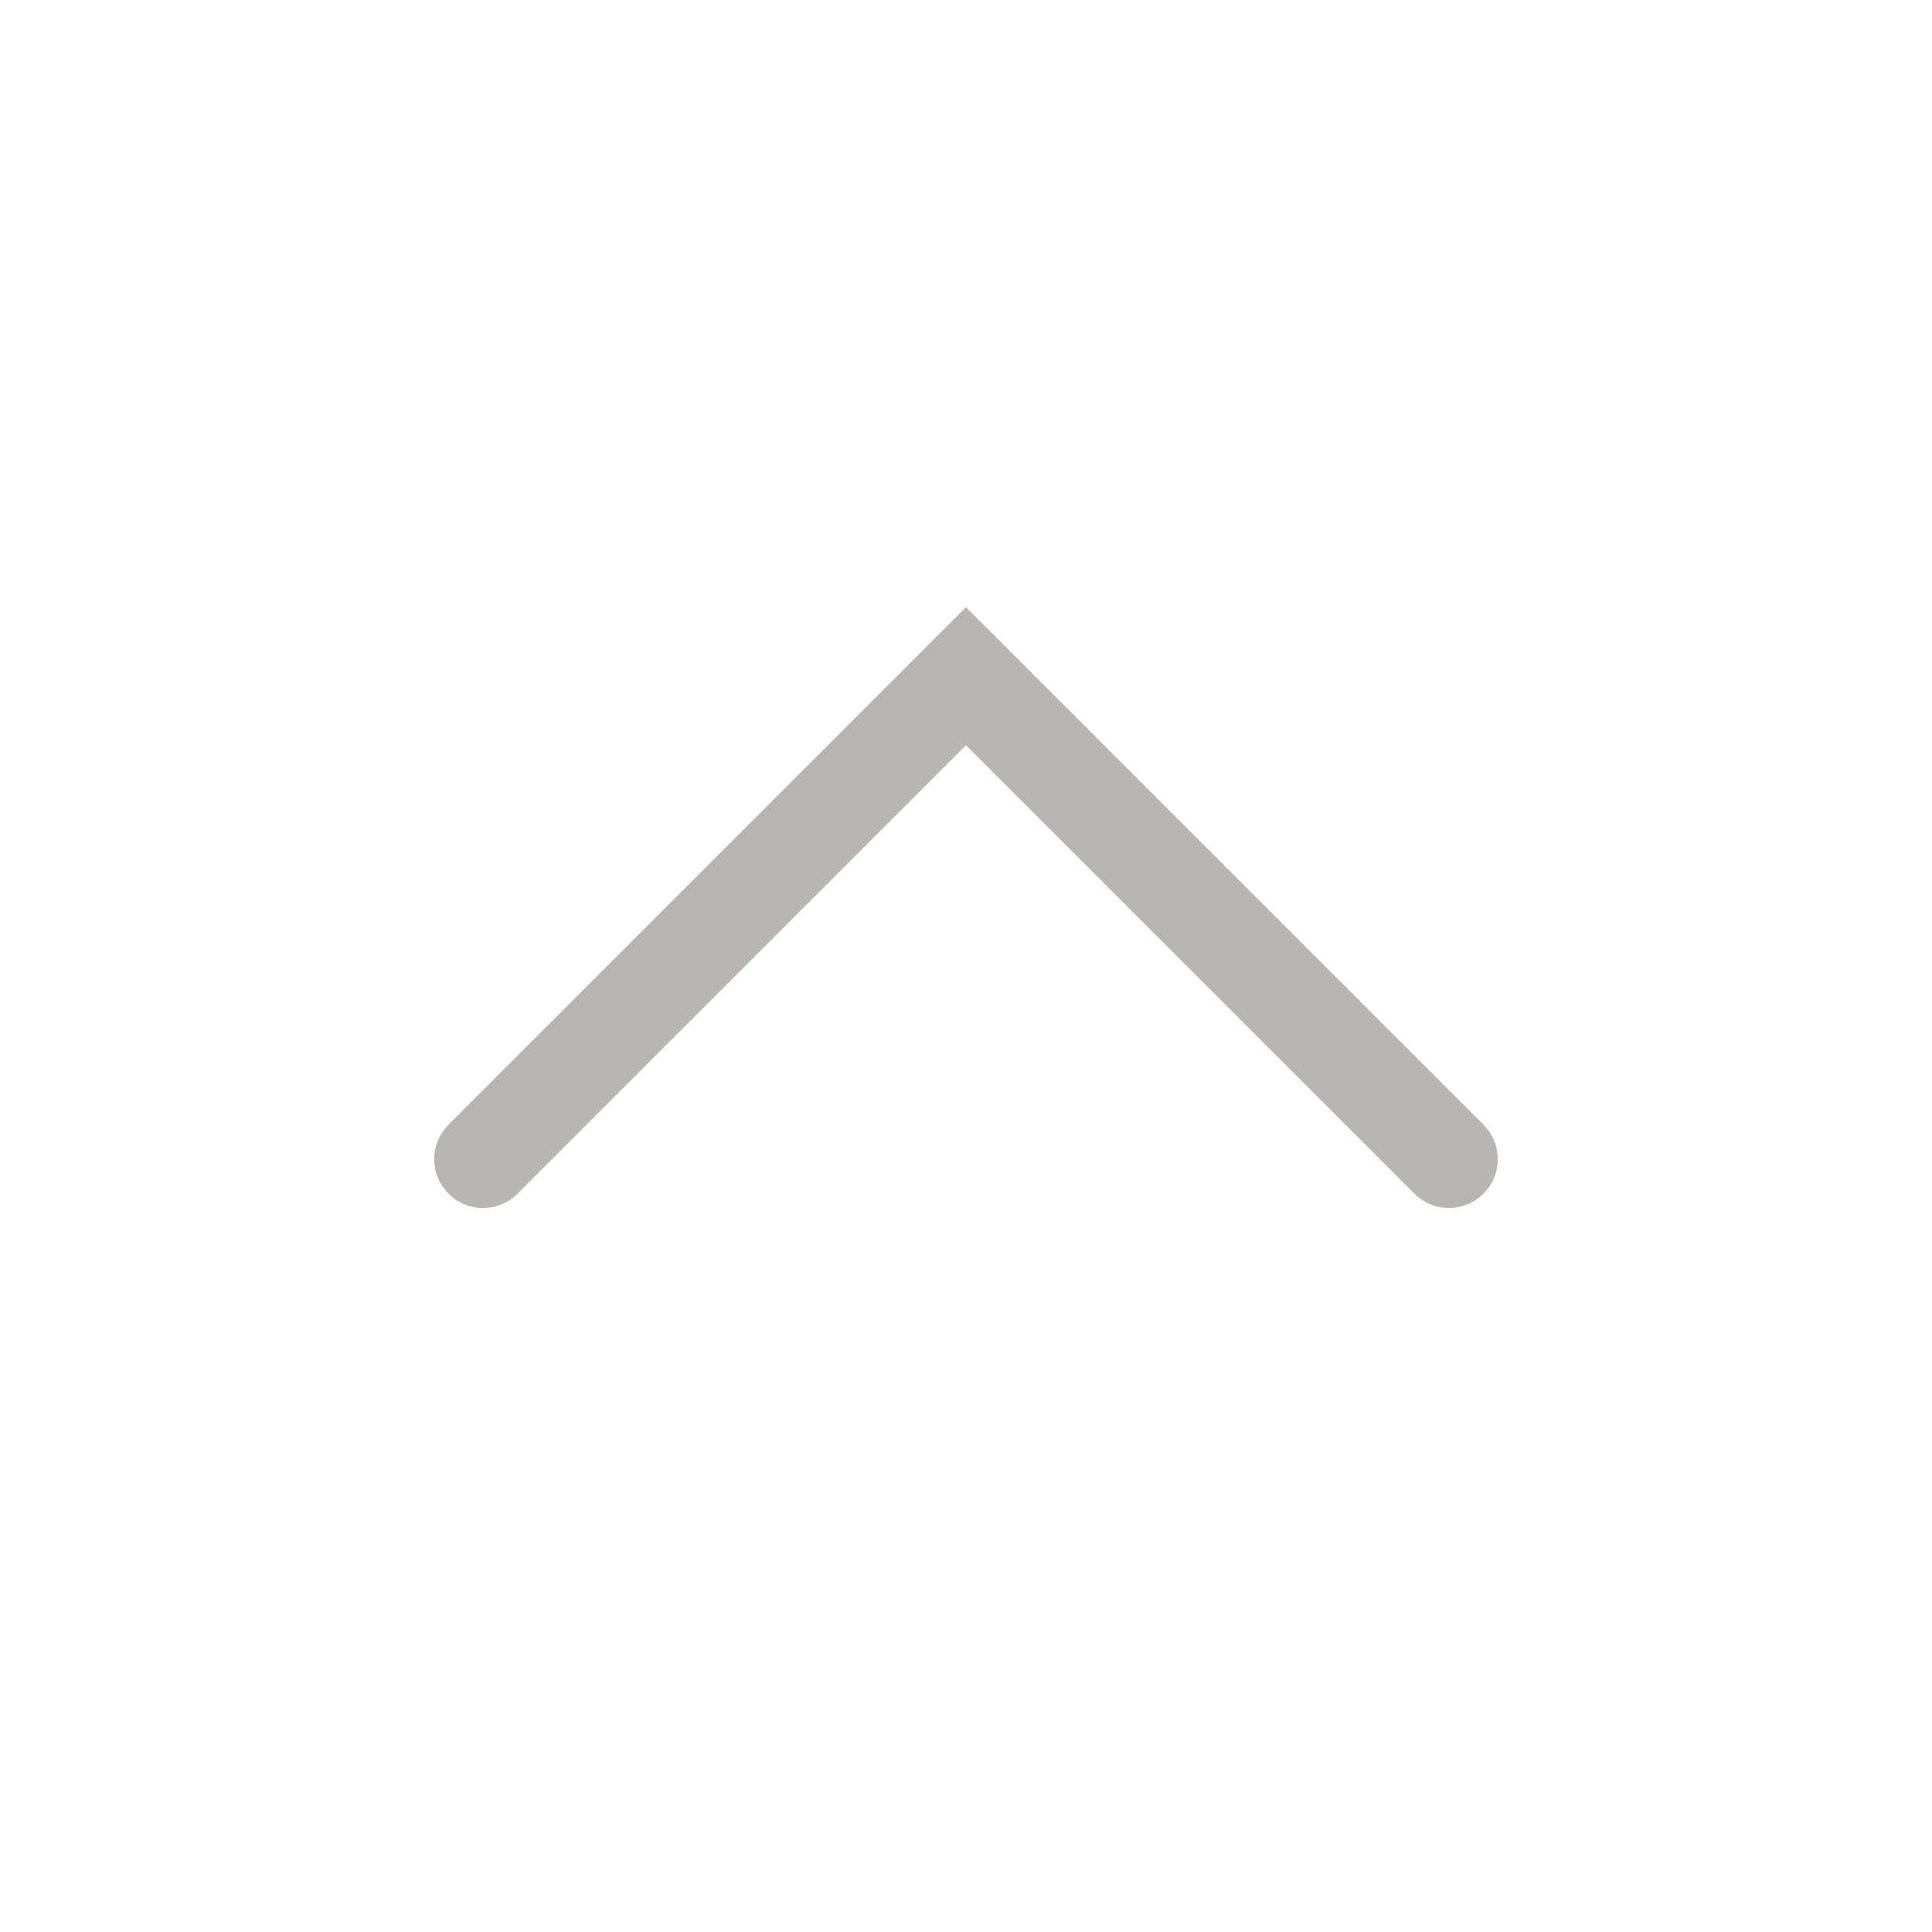
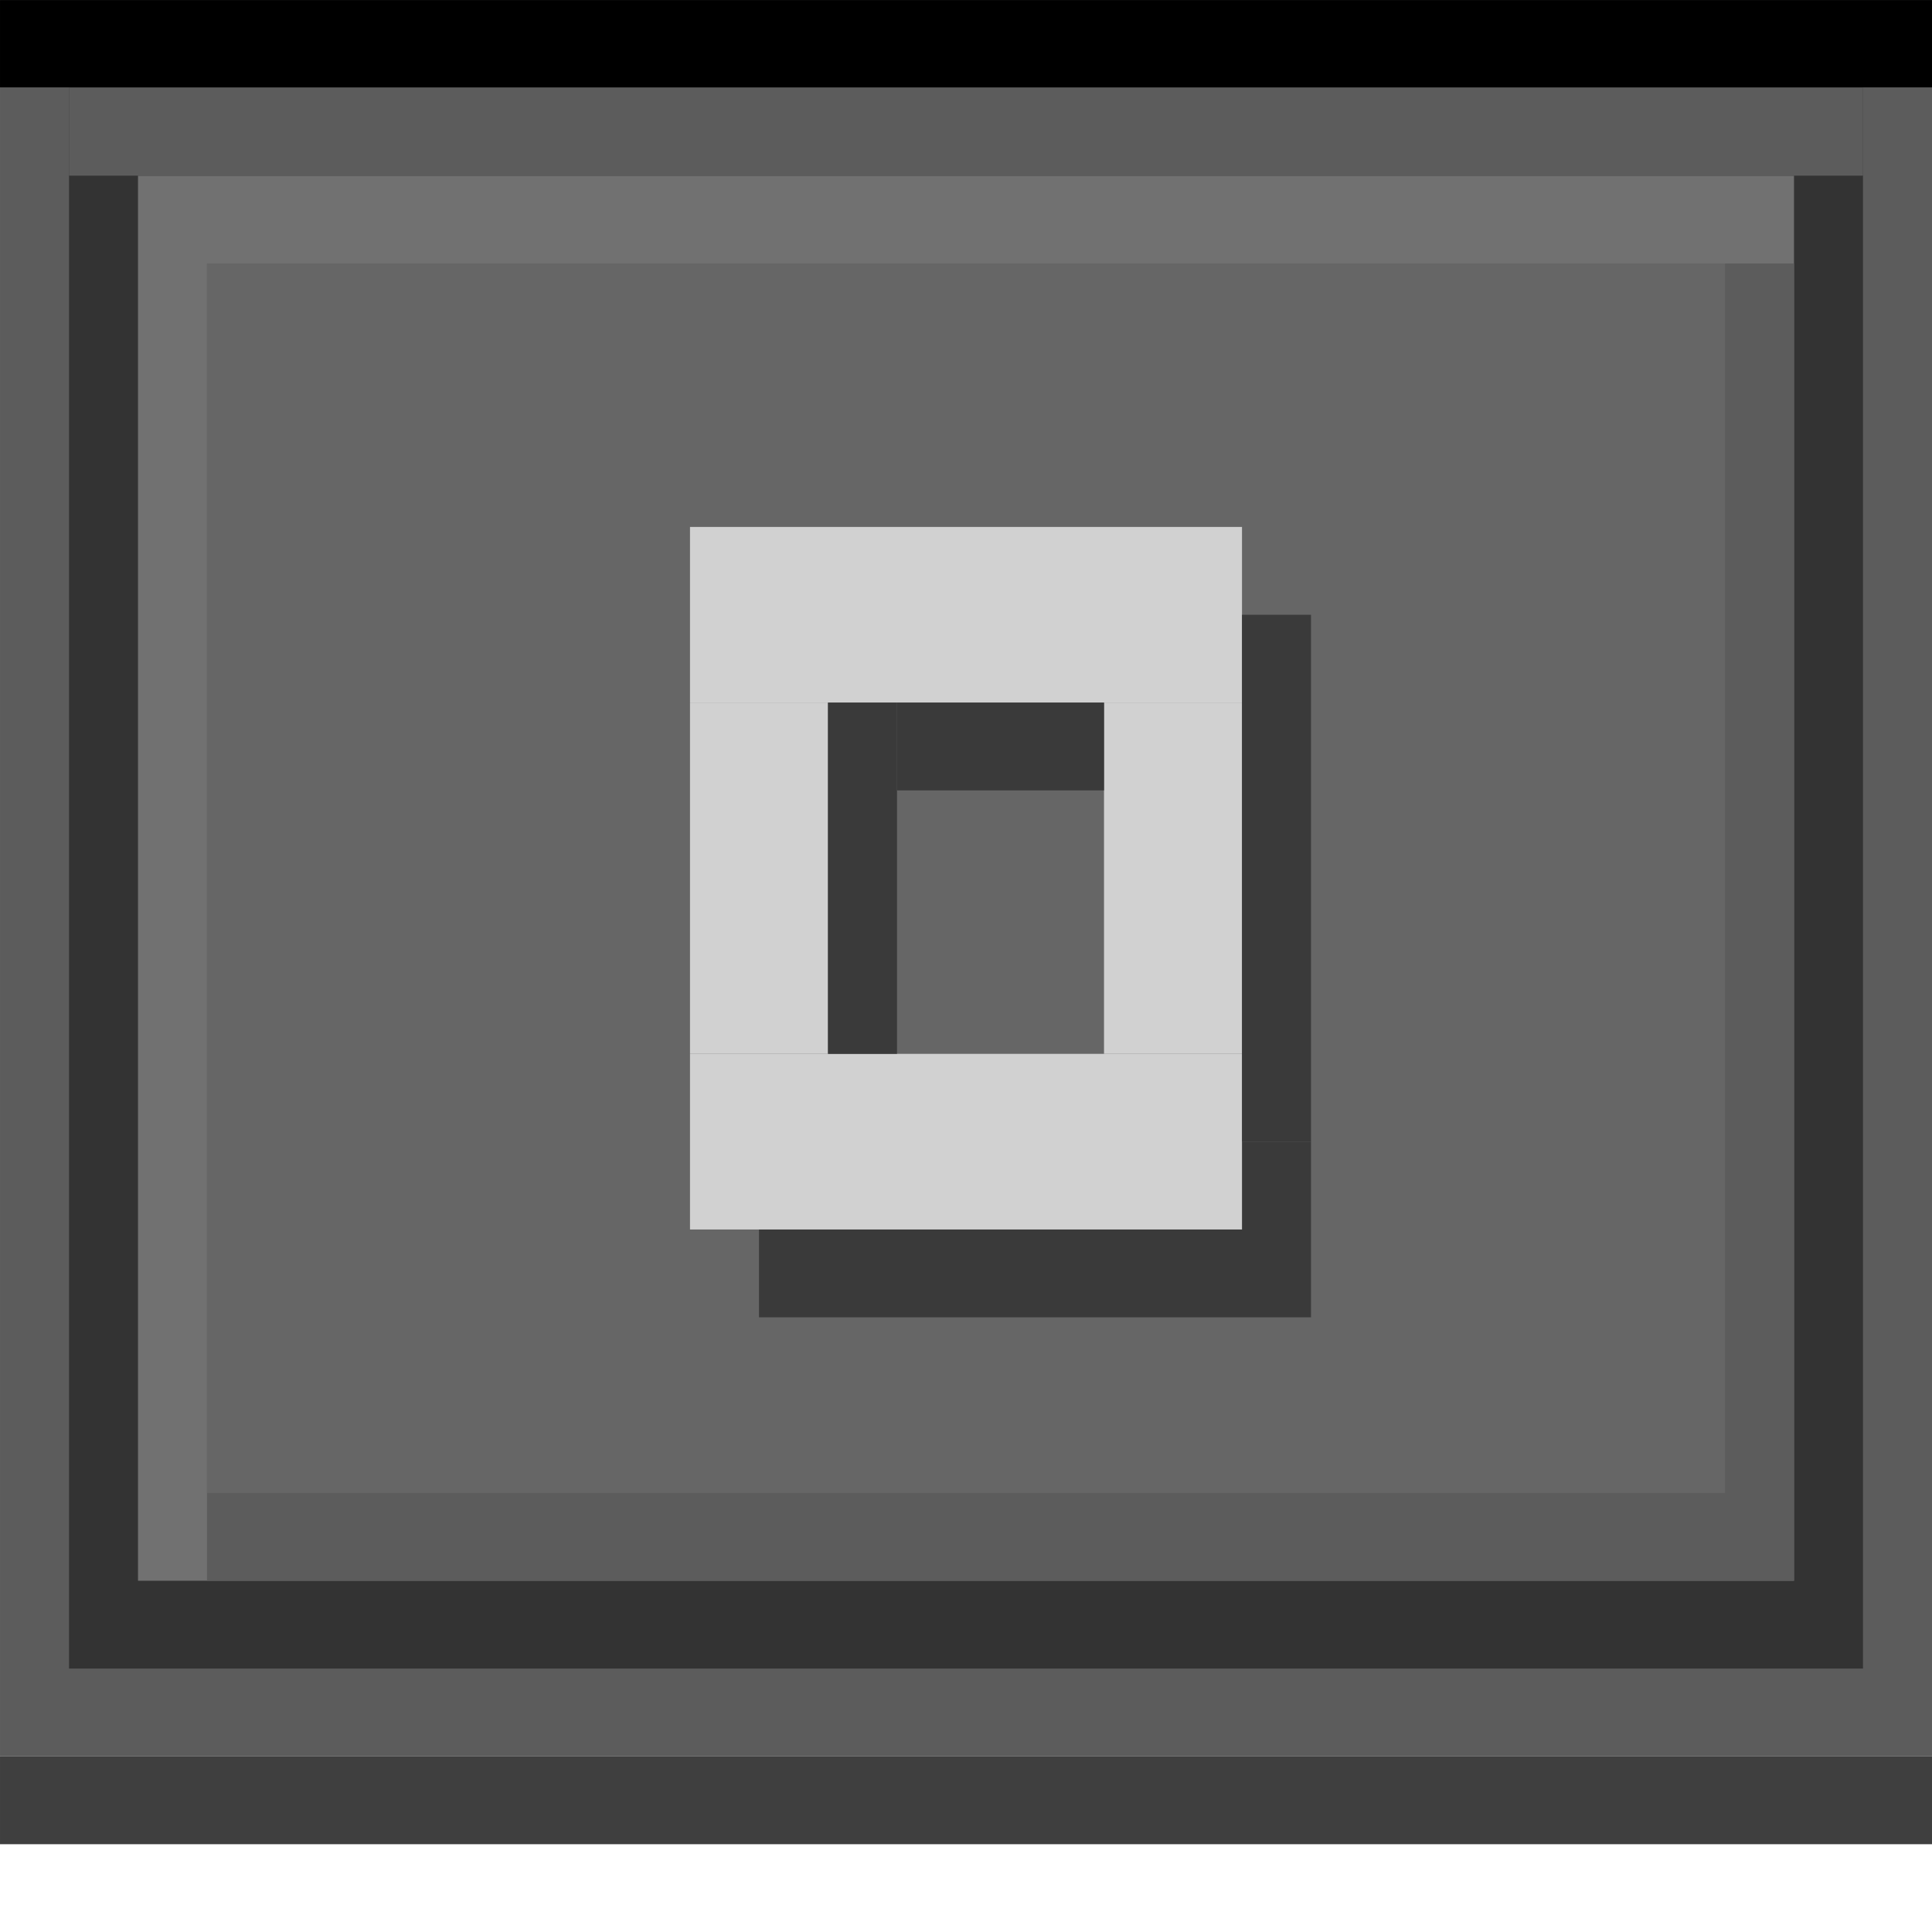
<svg xmlns="http://www.w3.org/2000/svg" viewBox="0 0 50 50" version="1.2" baseProfile="tiny">
  <defs>
</defs>
  <g fill="none" stroke="black" stroke-width="1" fill-rule="evenodd" stroke-linecap="square" stroke-linejoin="bevel">
-     <g fill="none" stroke="#000000" stroke-opacity="1" stroke-width="1" stroke-linecap="square" stroke-linejoin="bevel" transform="matrix(1,0,0,1,0,0)" font-family="Sans Serif" font-size="9" font-weight="400" font-style="normal">
+     <g fill="none" stroke="#000000" stroke-opacity="1" stroke-width="1" stroke-linecap="square" stroke-linejoin="bevel" transform="matrix(1,0,0,1,0,0)" font-family="Noto Sans" font-size="10" font-weight="400" font-style="normal">
</g>
-     <g fill="none" stroke="#b9b5b0" stroke-opacity="1" stroke-width="1.01" stroke-linecap="round" stroke-linejoin="miter" stroke-miterlimit="2" transform="matrix(2.5,0,0,2.5,2.5,2.5)" font-family="Sans Serif" font-size="9" font-weight="400" font-style="normal">
-       <polyline fill="none" vector-effect="none" points="4,11 9,6 14,11 " />
+     <g fill="#000000" fill-opacity="1" stroke="none" transform="matrix(1.78571,0,0,2.27273,126.157,-680.091)" font-family="Noto Sans" font-size="10" font-weight="400" font-style="normal">
+       <rect x="-70.648" y="299.24" width="28" height="1" />
    </g>
-     <g fill="none" stroke="#000000" stroke-opacity="1" stroke-width="1" stroke-linecap="square" stroke-linejoin="bevel" transform="matrix(1,0,0,1,0,0)" font-family="Sans Serif" font-size="9" font-weight="400" font-style="normal">
+     <g fill="#5c5c5c" fill-opacity="1" stroke="none" transform="matrix(1.78571,0,0,2.27273,126.157,-680.091)" font-family="Noto Sans" font-size="10" font-weight="400" font-style="normal">
+       <rect x="-70.648" y="300.24" width="28" height="19" />
+     </g>
+     <g fill="#3f3f3f" fill-opacity="1" stroke="none" transform="matrix(1.78571,0,0,2.27273,126.157,-680.091)" font-family="Noto Sans" font-size="10" font-weight="400" font-style="normal">
+       <rect x="-70.648" y="319.24" width="28" height="1" />
+     </g>
+     <g fill="#333333" fill-opacity="1" stroke="none" transform="matrix(1.78571,0,0,2.27273,126.157,-680.091)" font-family="Noto Sans" font-size="10" font-weight="400" font-style="normal">
+       <rect x="-69.648" y="300.24" width="26" height="18" />
+     </g>
+     <g fill="#717171" fill-opacity="1" stroke="none" transform="matrix(1.78571,0,0,2.27273,126.157,-680.091)" font-family="Noto Sans" font-size="10" font-weight="400" font-style="normal">
+       <rect x="-68.648" y="301.24" width="24" height="16" />
+     </g>
+     <g fill="#5c5c5c" fill-opacity="1" stroke="none" transform="matrix(1.78571,0,0,2.27273,126.157,-680.091)" font-family="Noto Sans" font-size="10" font-weight="400" font-style="normal">
+       <rect x="-69.648" y="300.24" width="26" height="1" />
+     </g>
+     <g fill="#5c5c5c" fill-opacity="1" stroke="none" transform="matrix(1.78571,0,0,2.27273,126.157,-680.091)" font-family="Noto Sans" font-size="10" font-weight="400" font-style="normal">
+       <rect x="-67.648" y="302.24" width="23" height="15" />
+     </g>
+     <g fill="#666666" fill-opacity="1" stroke="none" transform="matrix(1.78571,0,0,2.27273,126.157,-680.091)" font-family="Noto Sans" font-size="10" font-weight="400" font-style="normal">
+       <rect x="-67.648" y="302.24" width="22" height="14" />
+     </g>
+     <g fill="#3a3a3a" fill-opacity="1" stroke="none" transform="matrix(1.78571,0,0,2.27273,126.157,-680.091)" font-family="Noto Sans" font-size="10" font-weight="400" font-style="normal">
+       <rect x="-59.648" y="312.24" width="8" height="2" />
+     </g>
+     <g fill="#d1d1d1" fill-opacity="1" stroke="none" transform="matrix(1.78571,0,0,2.27273,126.157,-680.091)" font-family="Noto Sans" font-size="10" font-weight="400" font-style="normal">
+       <rect x="-60.648" y="311.24" width="8" height="2" />
+     </g>
+     <g fill="#d1d1d1" fill-opacity="1" stroke="none" transform="matrix(1.78571,0,0,2.27273,126.157,-680.091)" font-family="Noto Sans" font-size="10" font-weight="400" font-style="normal">
+       <rect x="-60.648" y="305.24" width="8" height="2" />
+     </g>
+     <g fill="#d1d1d1" fill-opacity="1" stroke="none" transform="matrix(1.78571,0,0,2.27273,126.157,-680.091)" font-family="Noto Sans" font-size="10" font-weight="400" font-style="normal">
+       <rect x="-60.648" y="307.24" width="2" height="4" />
+     </g>
+     <g fill="#d1d1d1" fill-opacity="1" stroke="none" transform="matrix(1.78571,0,0,2.27273,126.157,-680.091)" font-family="Noto Sans" font-size="10" font-weight="400" font-style="normal">
+       <rect x="-54.648" y="307.24" width="2" height="4" />
+     </g>
+     <g fill="#3a3a3a" fill-opacity="1" stroke="none" transform="matrix(1.78571,0,0,2.27273,126.157,-680.091)" font-family="Noto Sans" font-size="10" font-weight="400" font-style="normal">
+       <rect x="-52.648" y="306.24" width="1" height="6" />
+     </g>
+     <g fill="#3a3a3a" fill-opacity="1" stroke="none" transform="matrix(1.78571,0,0,2.27273,126.157,-680.091)" font-family="Noto Sans" font-size="10" font-weight="400" font-style="normal">
+       <rect x="-58.648" y="307.24" width="1" height="4" />
+     </g>
+     <g fill="#3a3a3a" fill-opacity="1" stroke="none" transform="matrix(1.78571,0,0,2.27273,126.157,-680.091)" font-family="Noto Sans" font-size="10" font-weight="400" font-style="normal">
+       <rect x="-57.648" y="307.24" width="3" height="1" />
+     </g>
+     <g fill="none" stroke="#000000" stroke-opacity="1" stroke-width="1" stroke-linecap="square" stroke-linejoin="bevel" transform="matrix(1,0,0,1,0,0)" font-family="Noto Sans" font-size="10" font-weight="400" font-style="normal">
</g>
  </g>
</svg>
